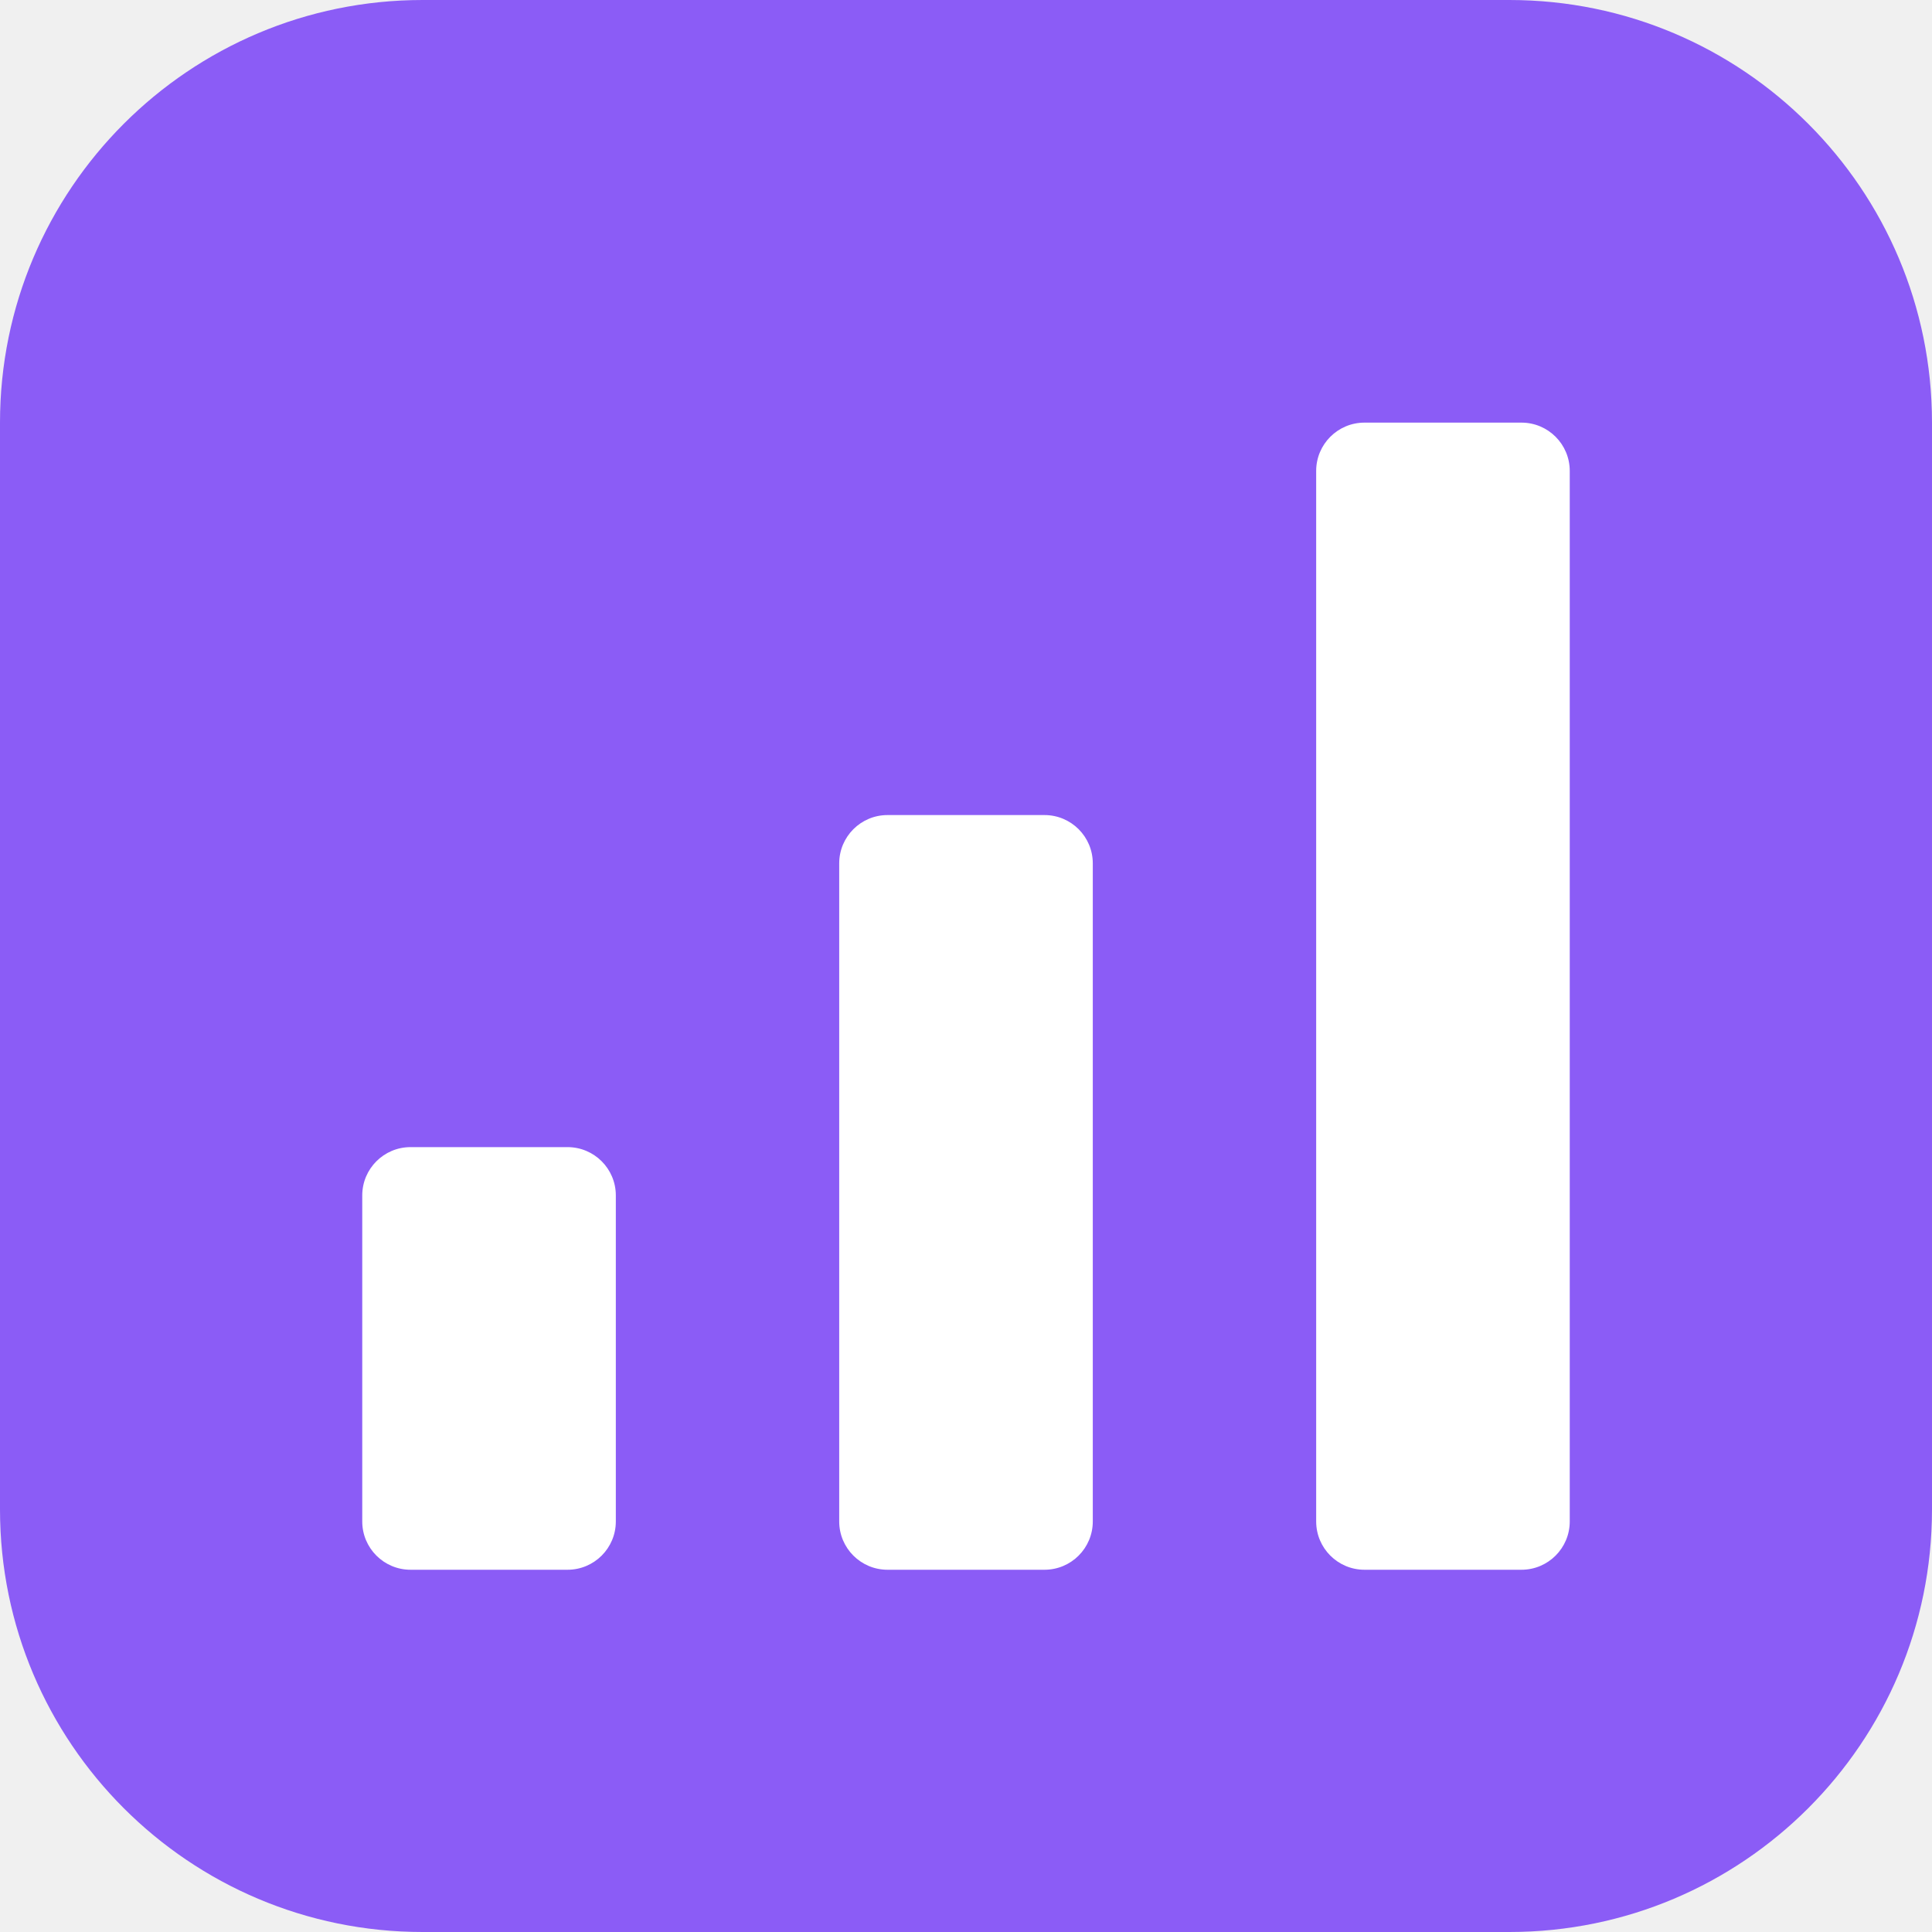
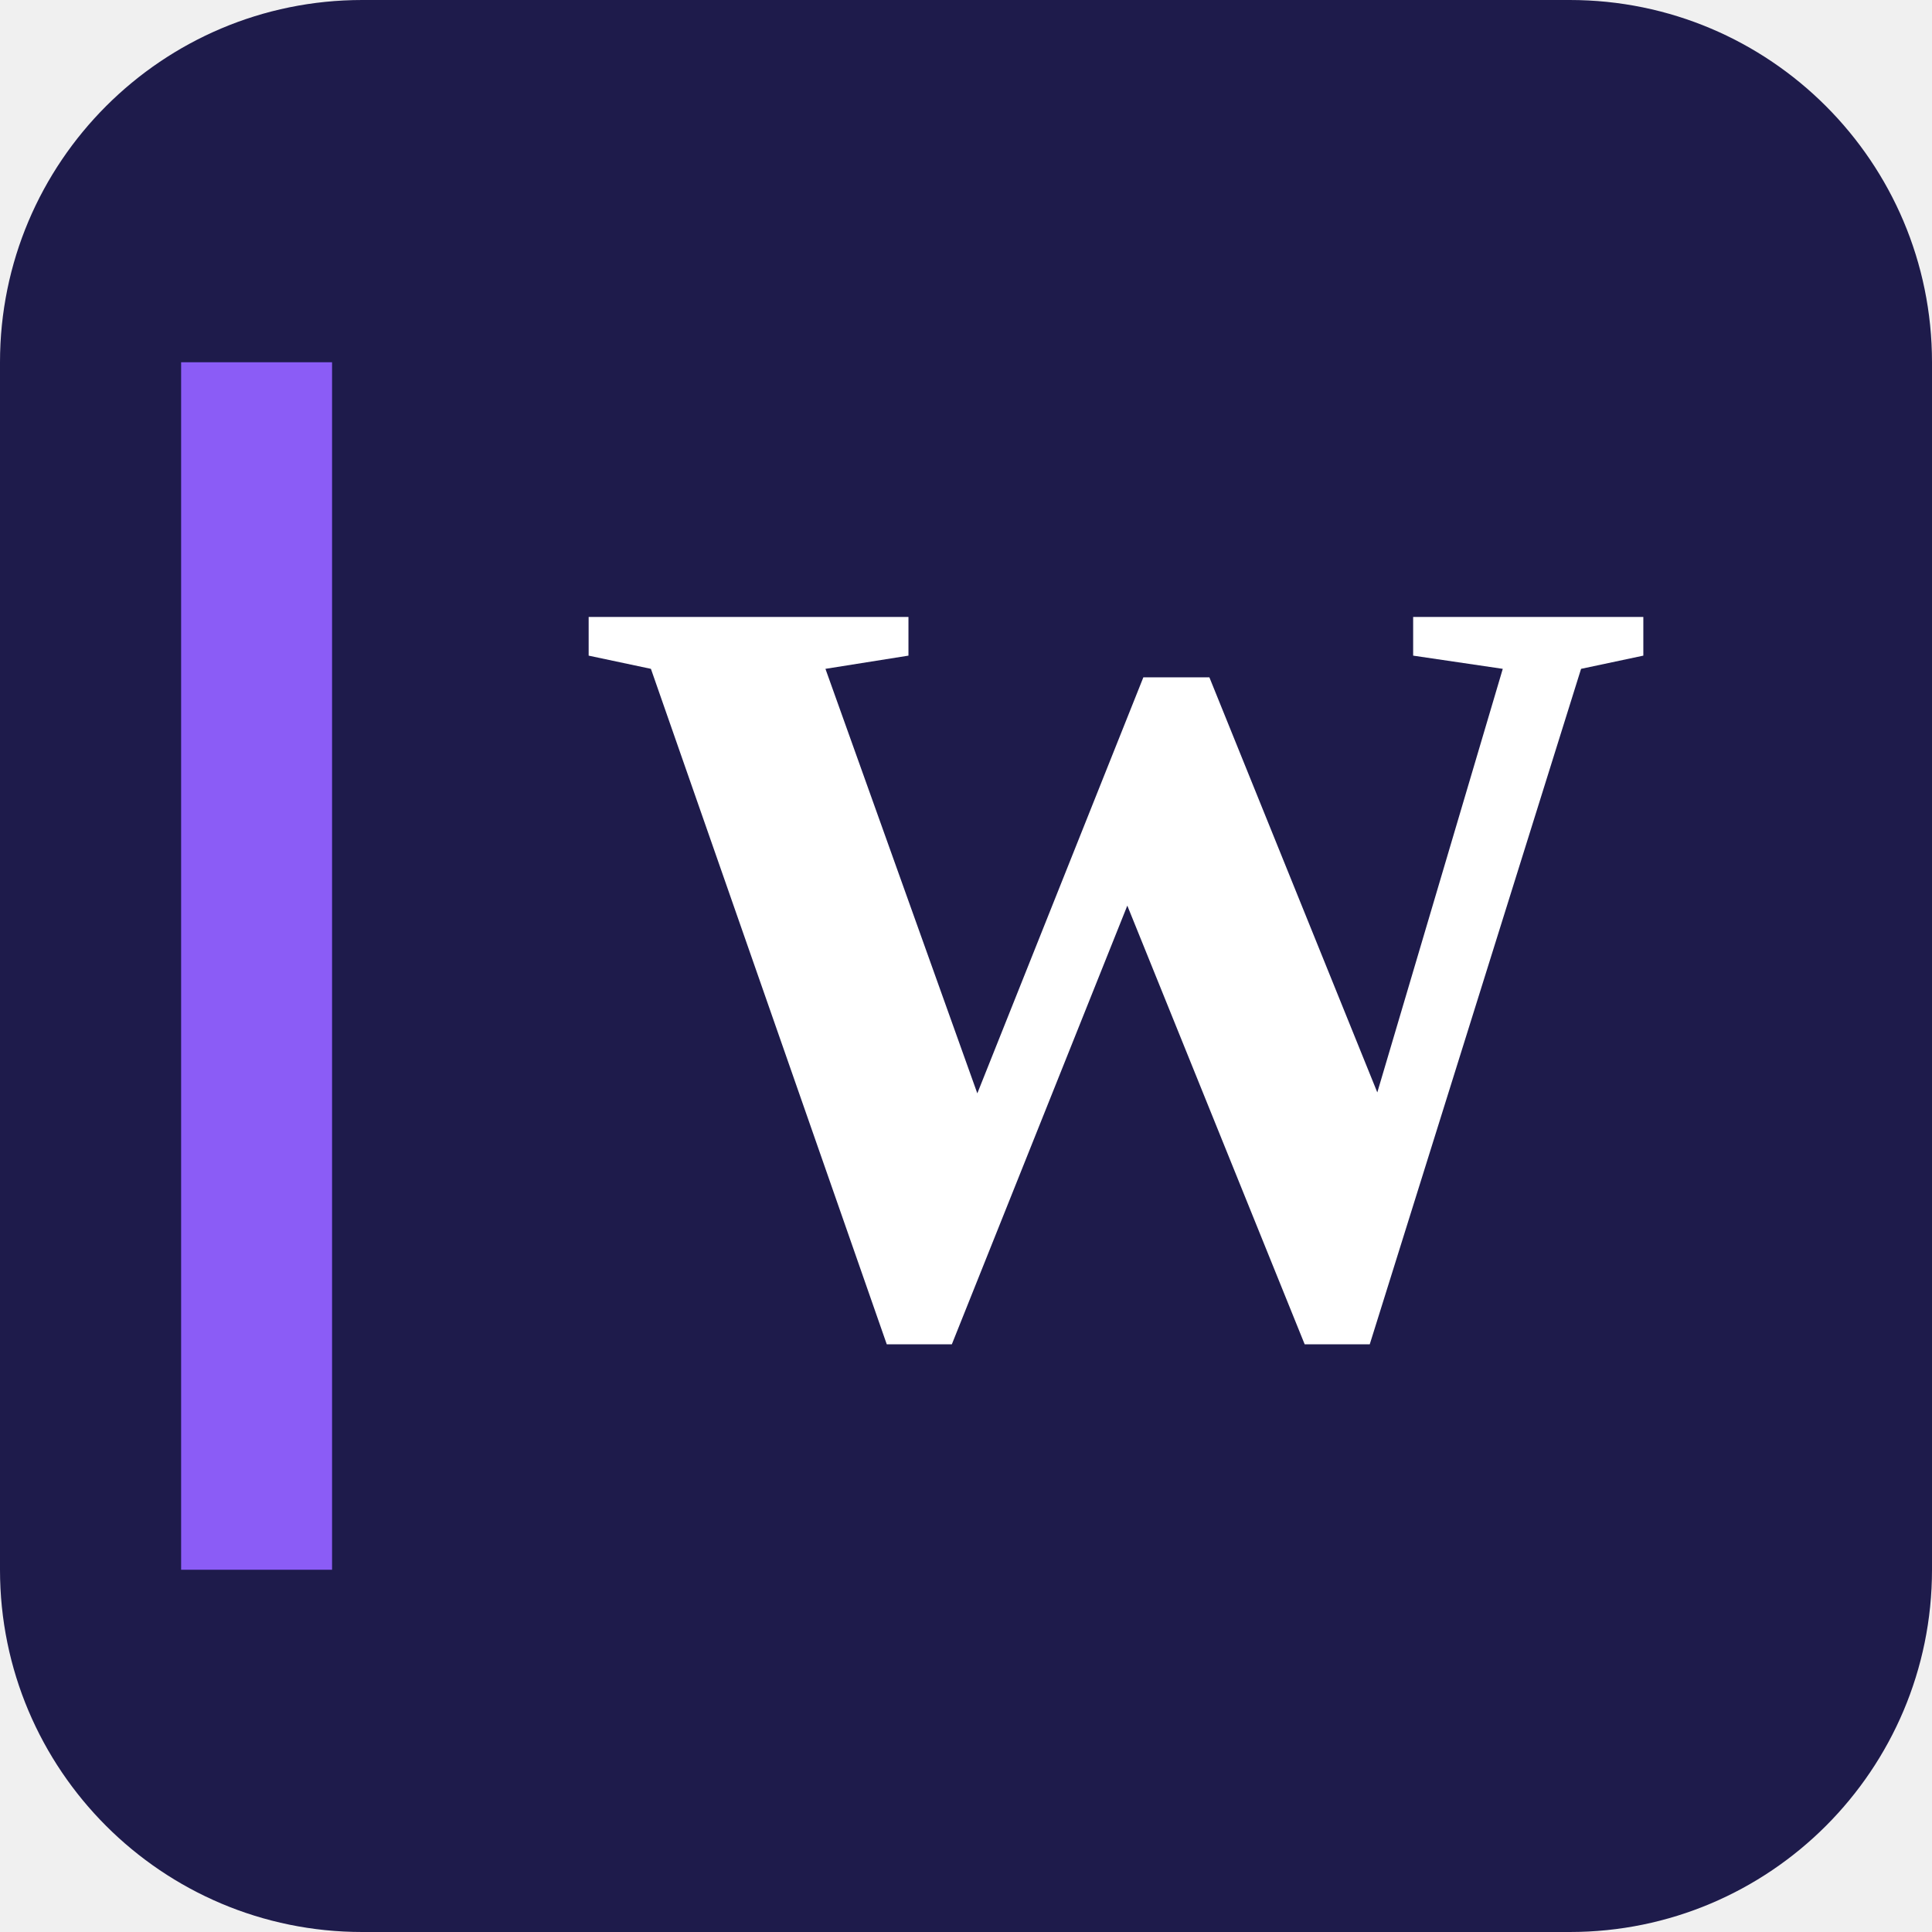
<svg xmlns="http://www.w3.org/2000/svg" width="32" height="32" viewBox="0 0 32 32" fill="none">
-   <rect width="32" height="32" rx="7" fill="#8b5cf6" />
-   <rect x="6" y="19" width="4.2" height="7" rx="0.8" fill="white" />
-   <rect x="13.9" y="13.5" width="4.2" height="12.5" rx="0.8" fill="white" />
-   <rect x="21.8" y="7" width="4.2" height="19" rx="0.8" fill="white" />
+   <rect width="32" height="32" rx="6" fill="#1e1b4b" />
+   <rect x="3" y="6" width="2.5" height="20" fill="#8b5cf6" />
+   <text x="18.5" y="22" font-family="Georgia, 'Times New Roman', serif" font-size="18" font-weight="900" fill="#ffffff" text-anchor="middle">W</text>
</svg>
